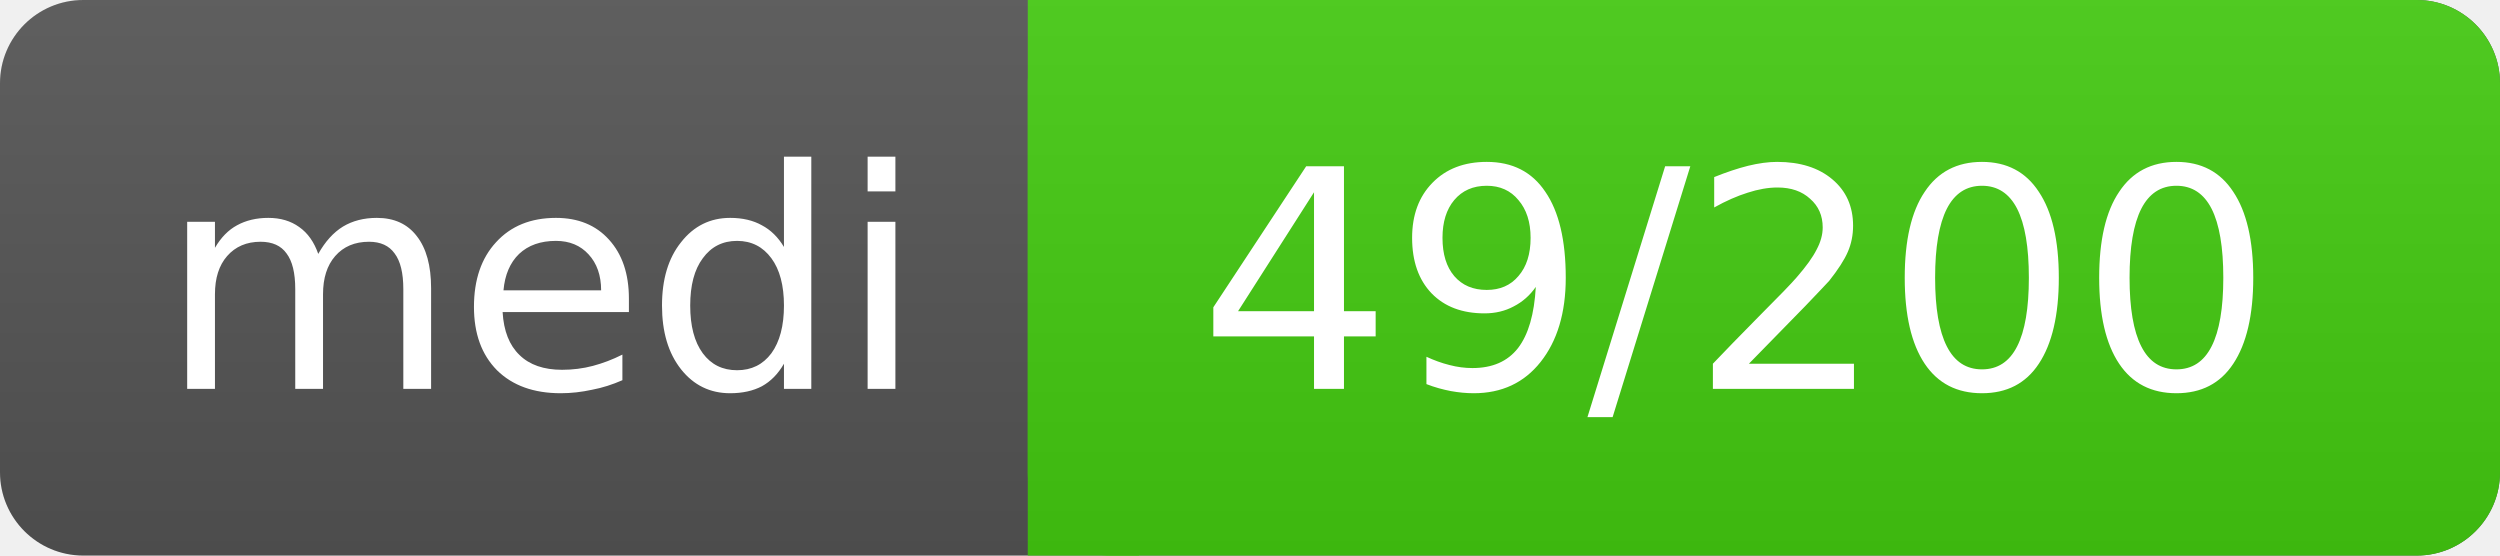
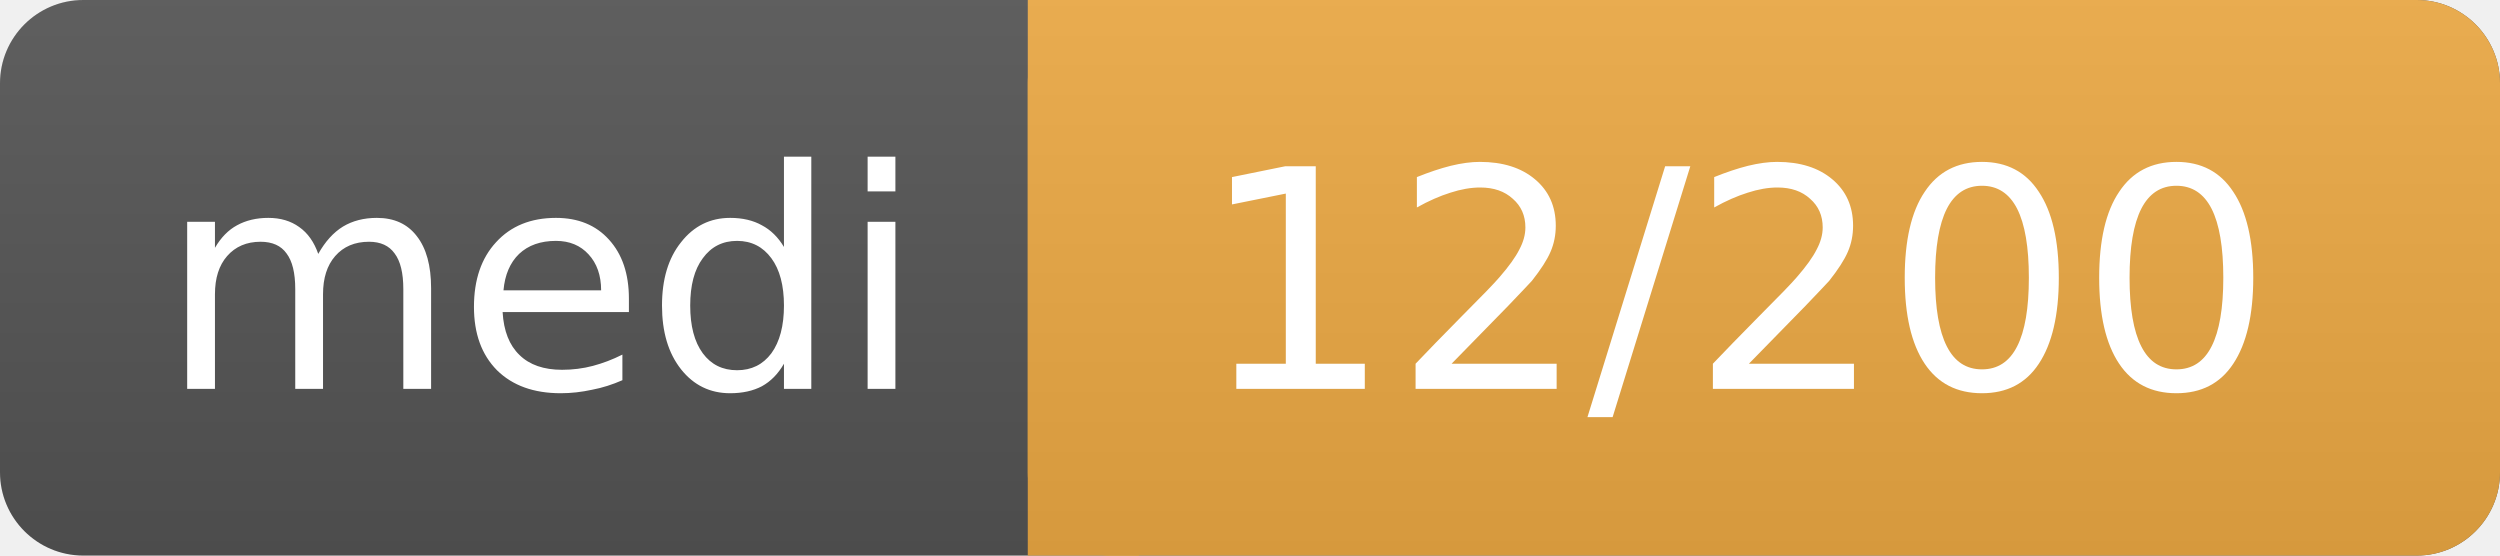
<svg xmlns="http://www.w3.org/2000/svg" width="90" height="20">
  <linearGradient id="a" x2="0" y2="100%">
    <stop offset="0" stop-color="#bbb" stop-opacity=".1" />
    <stop offset="1" stop-opacity=".1" />
  </linearGradient>
  <rect rx="3" width="90" height="20" fill="#555" />
-   <rect rx="3" x="37" width="53" height="20" fill="#4c1" />
-   <path fill="#4c1" d="M37 0h4v20h-4z" />
+   <rect rx="3" x="37" width="53" height="20" fill="#ea4" />
+   <path fill="#ea4" d="M37 0h4v20h-4z" />
  <rect rx="3" width="90" height="20" fill="url(#a)" />
  <g fill="#fff" text-anchor="middle" font-family="DejaVu Sans,Verdana,Geneva,sans-serif" font-size="11">
    <text x="19.5" y="14">medi</text>
-     <text x="62.5" y="14">49/200</text>
+     <text x="62.5" y="14">12/200</text>
  </g>
</svg>
